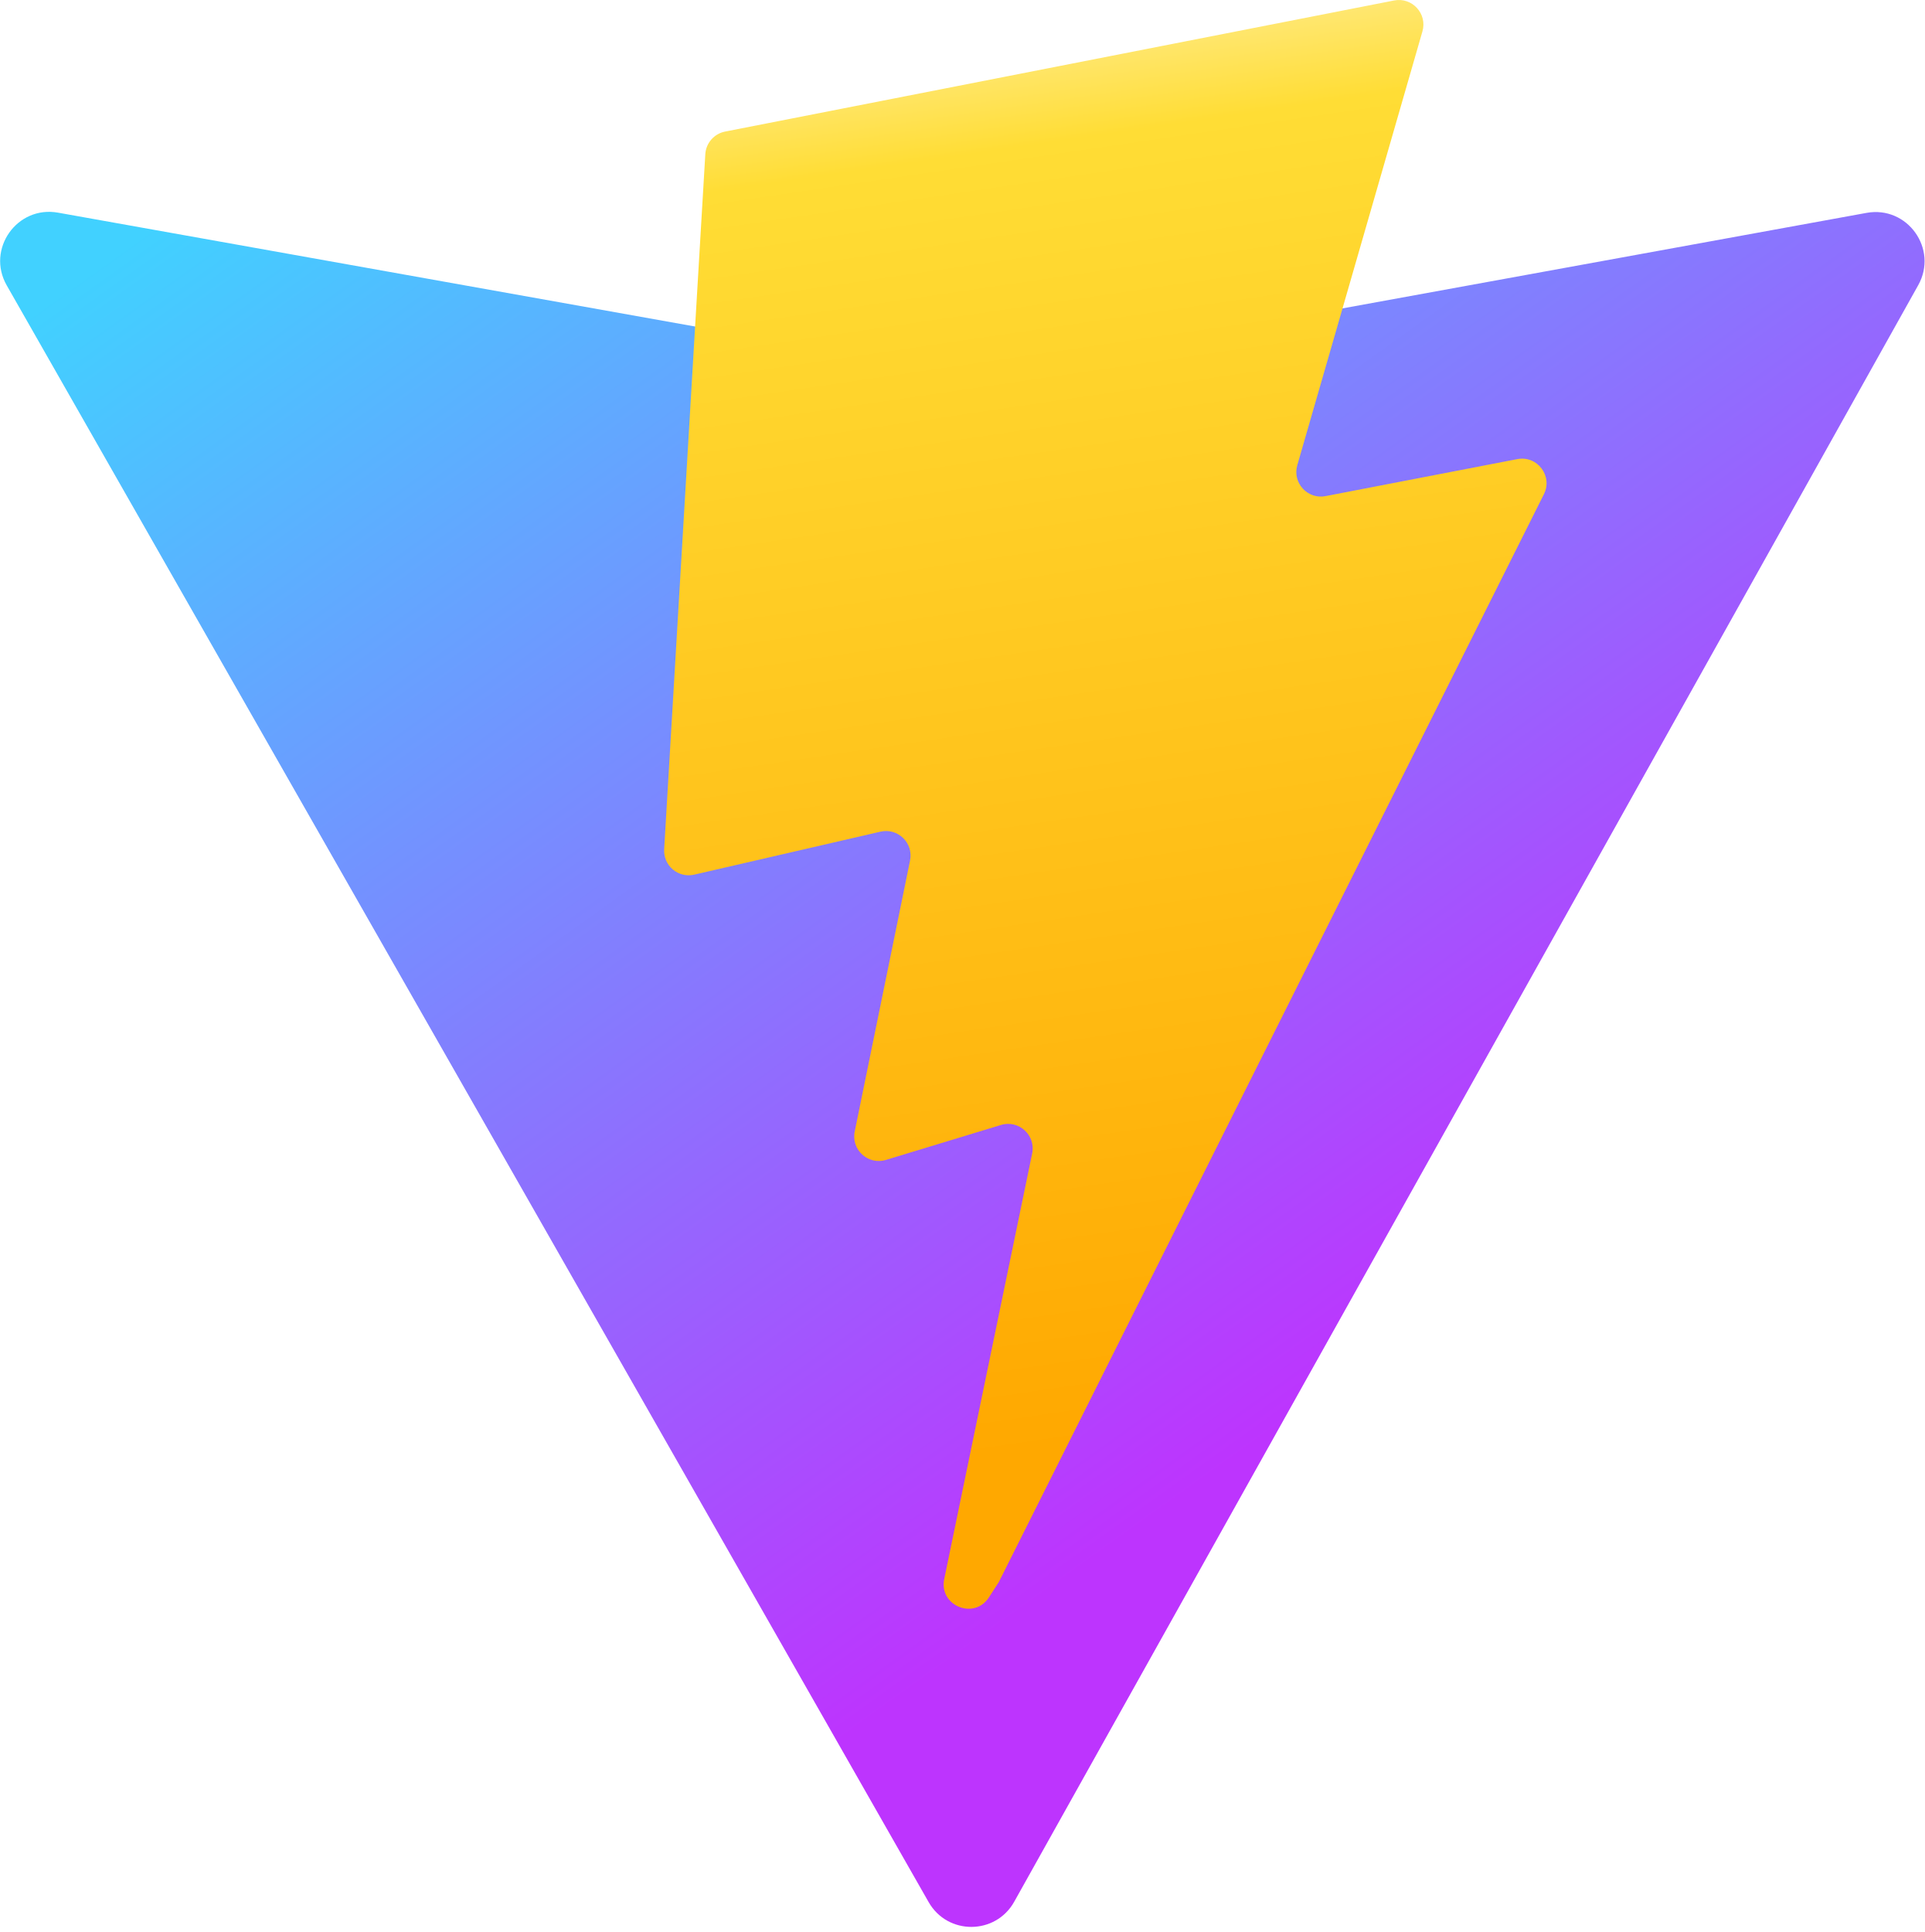
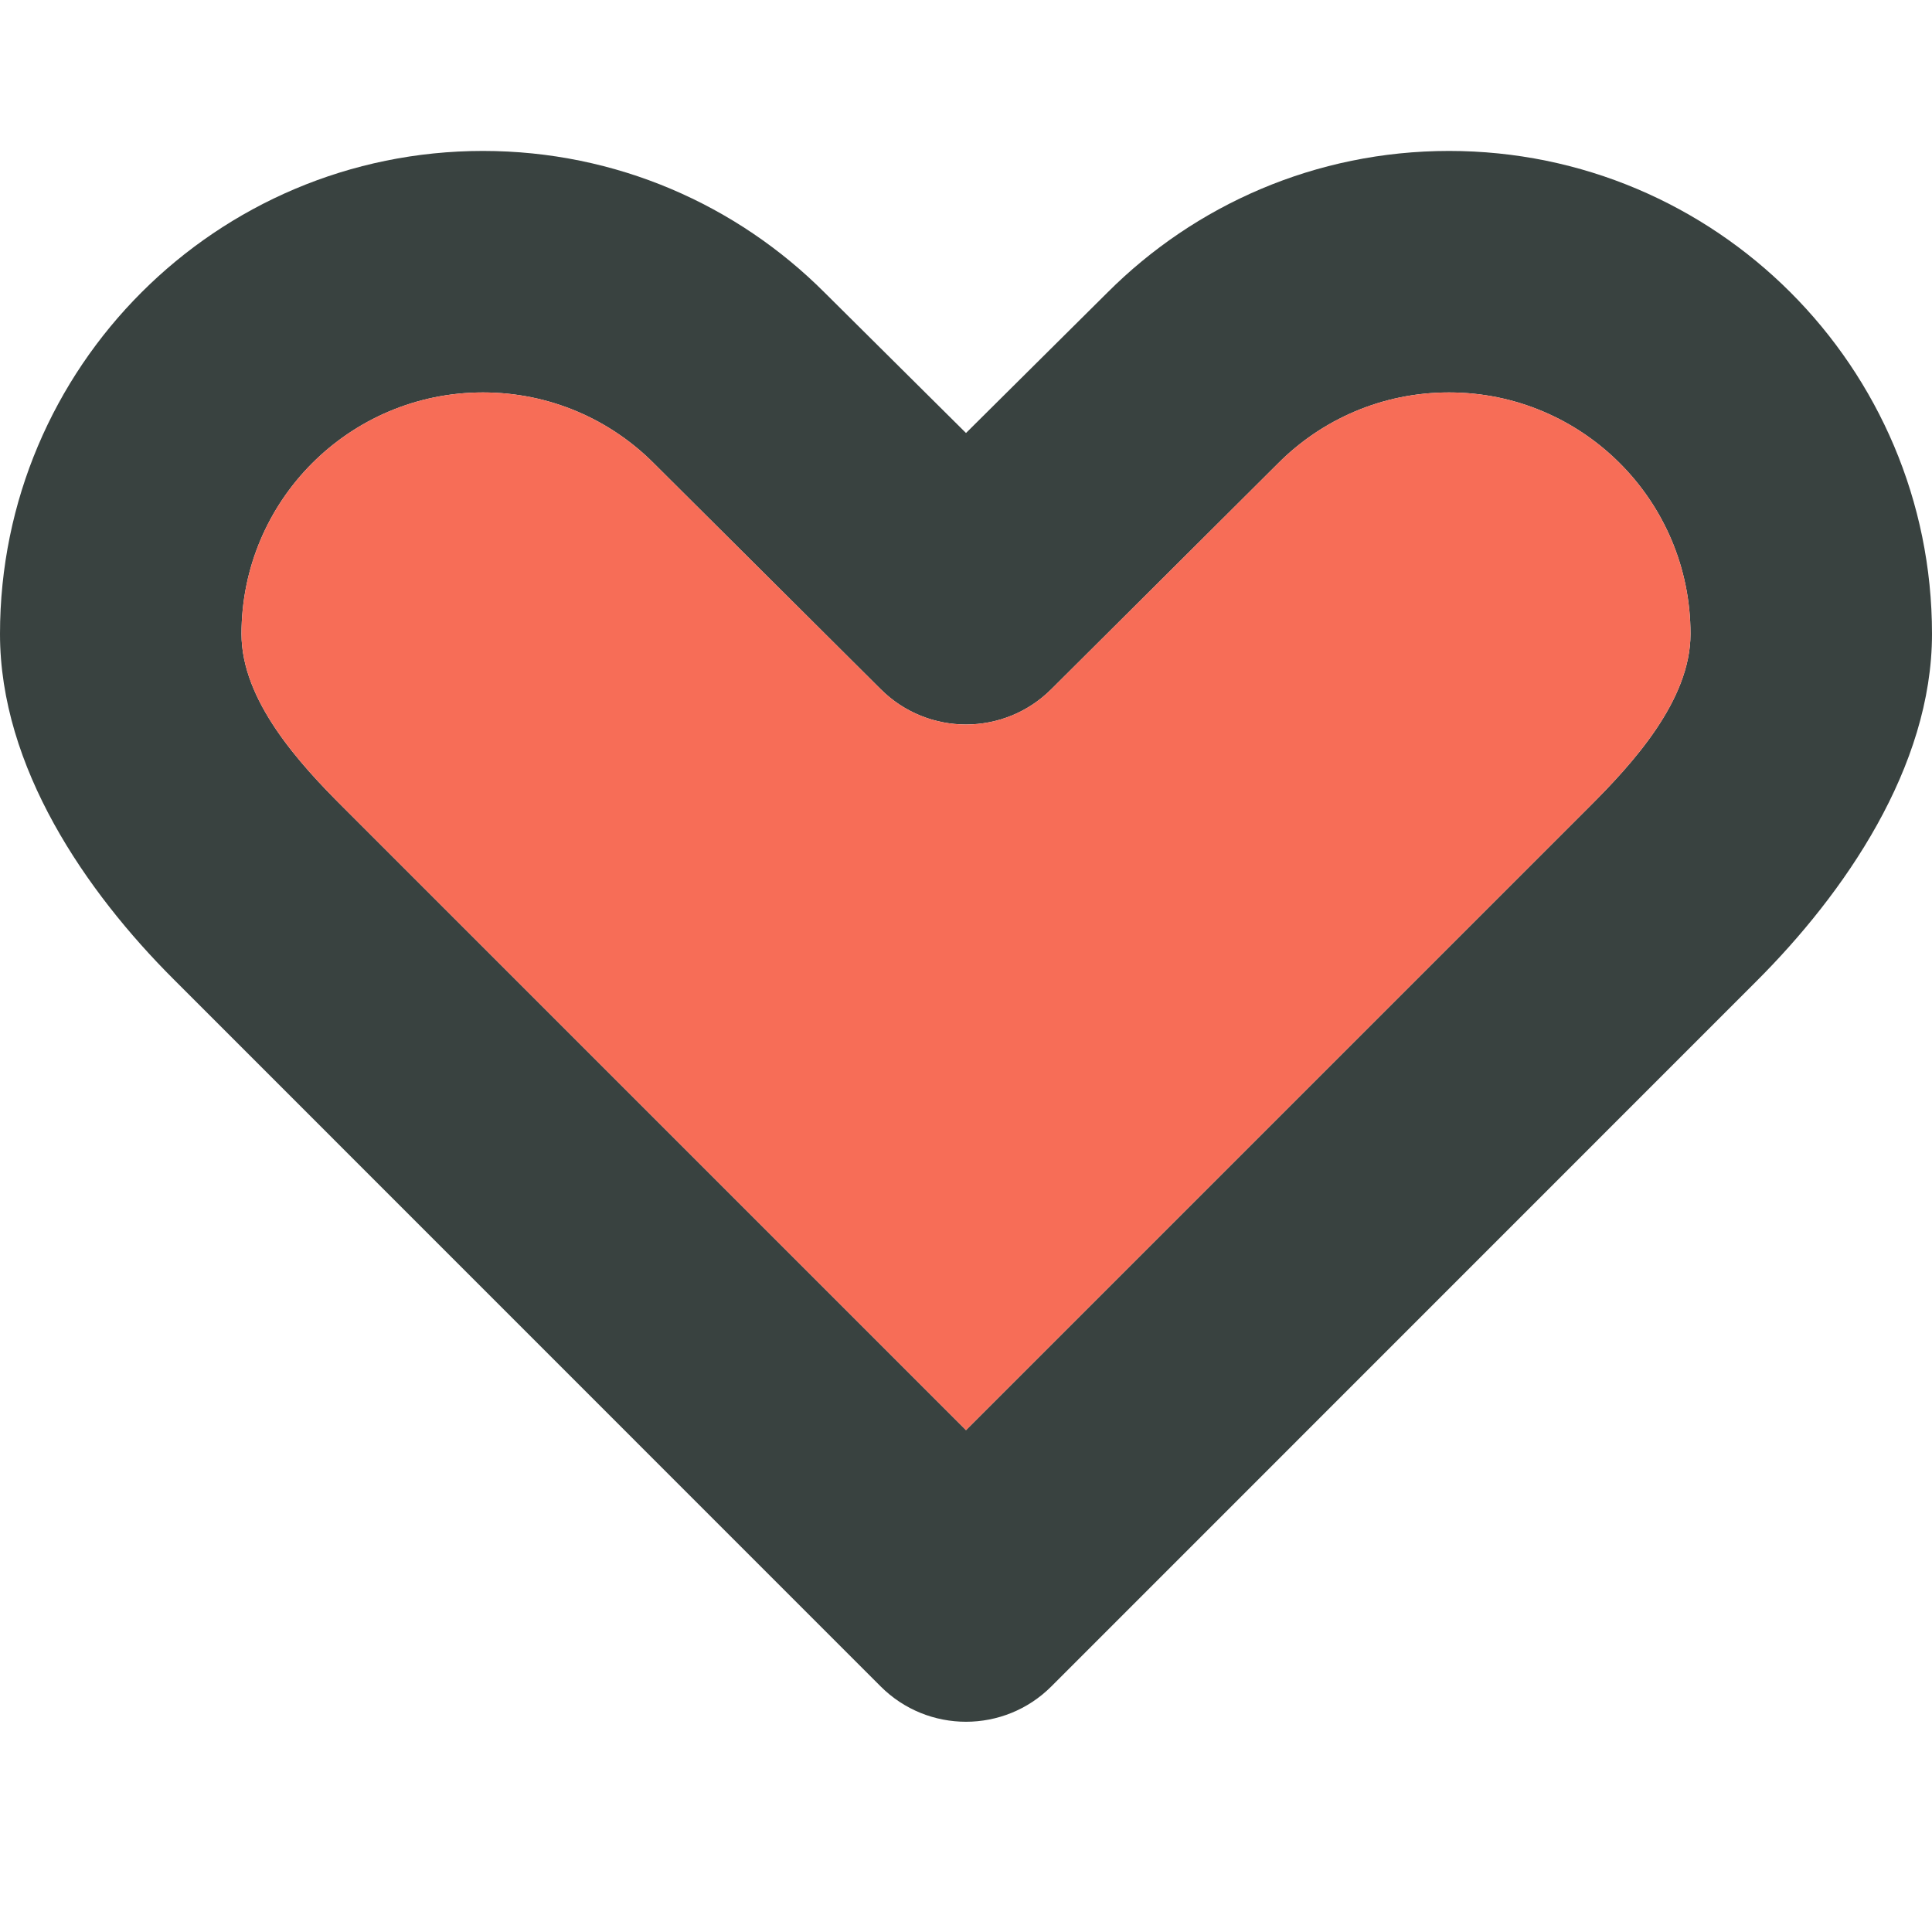
- <svg xmlns="http://www.w3.org/2000/svg" aria-hidden="true" role="img" class="iconify iconify--logos" width="31.88" height="32" preserveAspectRatio="xMidYMid meet" viewBox="0 0 256 257">
-   <defs>
-     <linearGradient id="IconifyId1813088fe1fbc01fb466" x1="-.828%" x2="57.636%" y1="7.652%" y2="78.411%">
-       <stop offset="0%" stop-color="#41D1FF" />
-       <stop offset="100%" stop-color="#BD34FE" />
-     </linearGradient>
-     <linearGradient id="IconifyId1813088fe1fbc01fb467" x1="43.376%" x2="50.316%" y1="2.242%" y2="89.03%">
-       <stop offset="0%" stop-color="#FFEA83" />
-       <stop offset="8.333%" stop-color="#FFDD35" />
-       <stop offset="100%" stop-color="#FFA800" />
-     </linearGradient>
-   </defs>
-   <path fill="url(#IconifyId1813088fe1fbc01fb466)" d="M255.153 37.938L134.897 252.976c-2.483 4.44-8.862 4.466-11.382.048L.875 37.958c-2.746-4.814 1.371-10.646 6.827-9.67l120.385 21.517a6.537 6.537 0 0 0 2.322-.004l117.867-21.483c5.438-.991 9.574 4.796 6.877 9.62Z" />
-   <path fill="url(#IconifyId1813088fe1fbc01fb467)" d="M185.432.063L96.44 17.501a3.268 3.268 0 0 0-2.634 3.014l-5.474 92.456a3.268 3.268 0 0 0 3.997 3.378l24.777-5.718c2.318-.535 4.413 1.507 3.936 3.838l-7.361 36.047c-.495 2.426 1.782 4.5 4.151 3.78l15.304-4.649c2.372-.72 4.652 1.36 4.15 3.788l-11.698 56.621c-.732 3.542 3.979 5.473 5.943 2.437l1.313-2.028l72.516-144.72c1.215-2.423-.88-5.186-3.54-4.672l-25.505 4.922c-2.396.462-4.435-1.77-3.759-4.114l16.646-57.705c.677-2.35-1.37-4.583-3.769-4.113Z" />
+ <svg xmlns="http://www.w3.org/2000/svg" version="1.0" id="Layer_1" width="800px" height="800px" viewBox="0 0 64 64" enable-background="new 0 0 64 64" xml:space="preserve">
+   <g>
+     <path fill="#394240" d="M48,5c-4.418,0-8.418,1.793-11.312,4.688L32,14.344l-4.688-4.656C24.418,6.793,20.418,5,16,5   C7.164,5,0,12.164,0,21c0,4.418,2.852,8.543,5.75,11.438l23.422,23.426c1.562,1.562,4.094,1.562,5.656,0L58.188,32.5   C61.086,29.605,64,25.418,64,21C64,12.164,56.836,5,48,5z M32,47.375L11.375,26.75C9.926,25.305,8,23.211,8,21c0-4.418,3.582-8,8-8   c2.211,0,4.211,0.895,5.656,2.344l7.516,7.484c1.562,1.562,4.094,1.562,5.656,0l7.516-7.484C43.789,13.895,45.789,13,48,13   c4.418,0,8,3.582,8,8c0,2.211-1.926,4.305-3.375,5.75L32,47.375z" />
+     <path fill="#F76D57" d="M32,47.375L11.375,26.75C9.926,25.305,8,23.211,8,21c0-4.418,3.582-8,8-8c2.211,0,4.211,0.895,5.656,2.344   l7.516,7.484c1.562,1.562,4.094,1.562,5.656,0l7.516-7.484C43.789,13.895,45.789,13,48,13c4.418,0,8,3.582,8,8   c0,2.211-1.926,4.305-3.375,5.75L32,47.375z" />
+   </g>
</svg>
